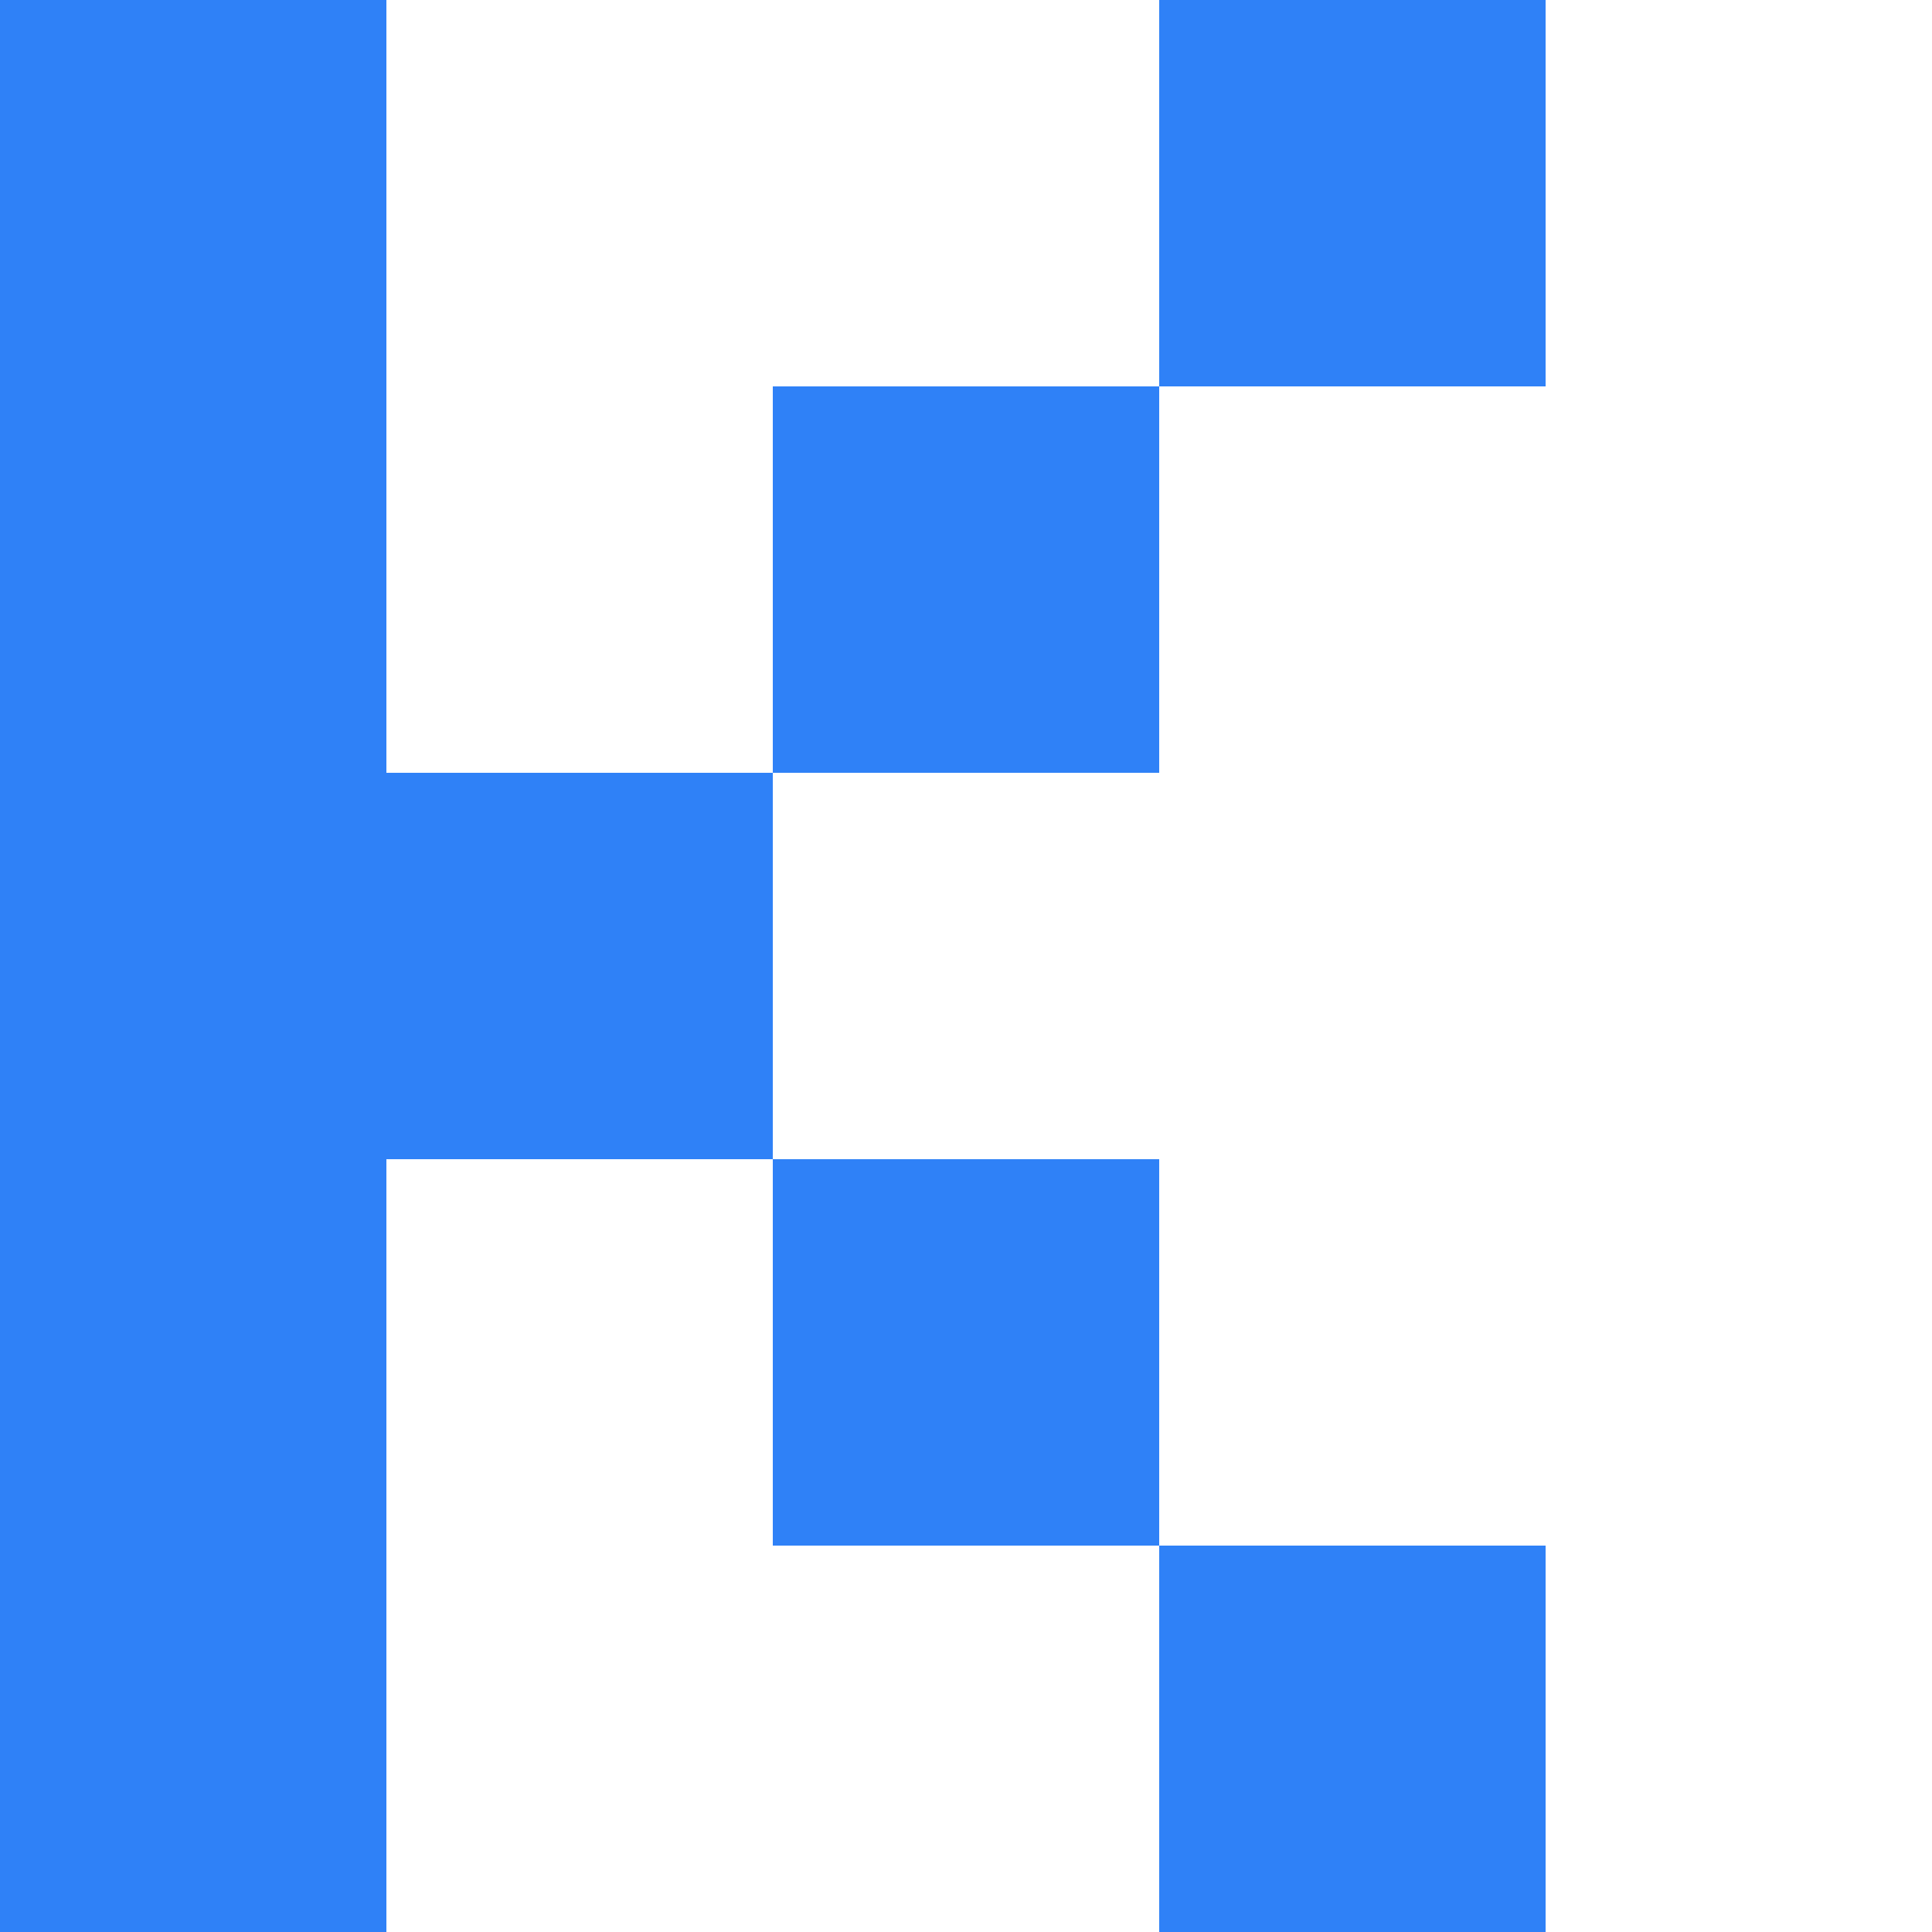
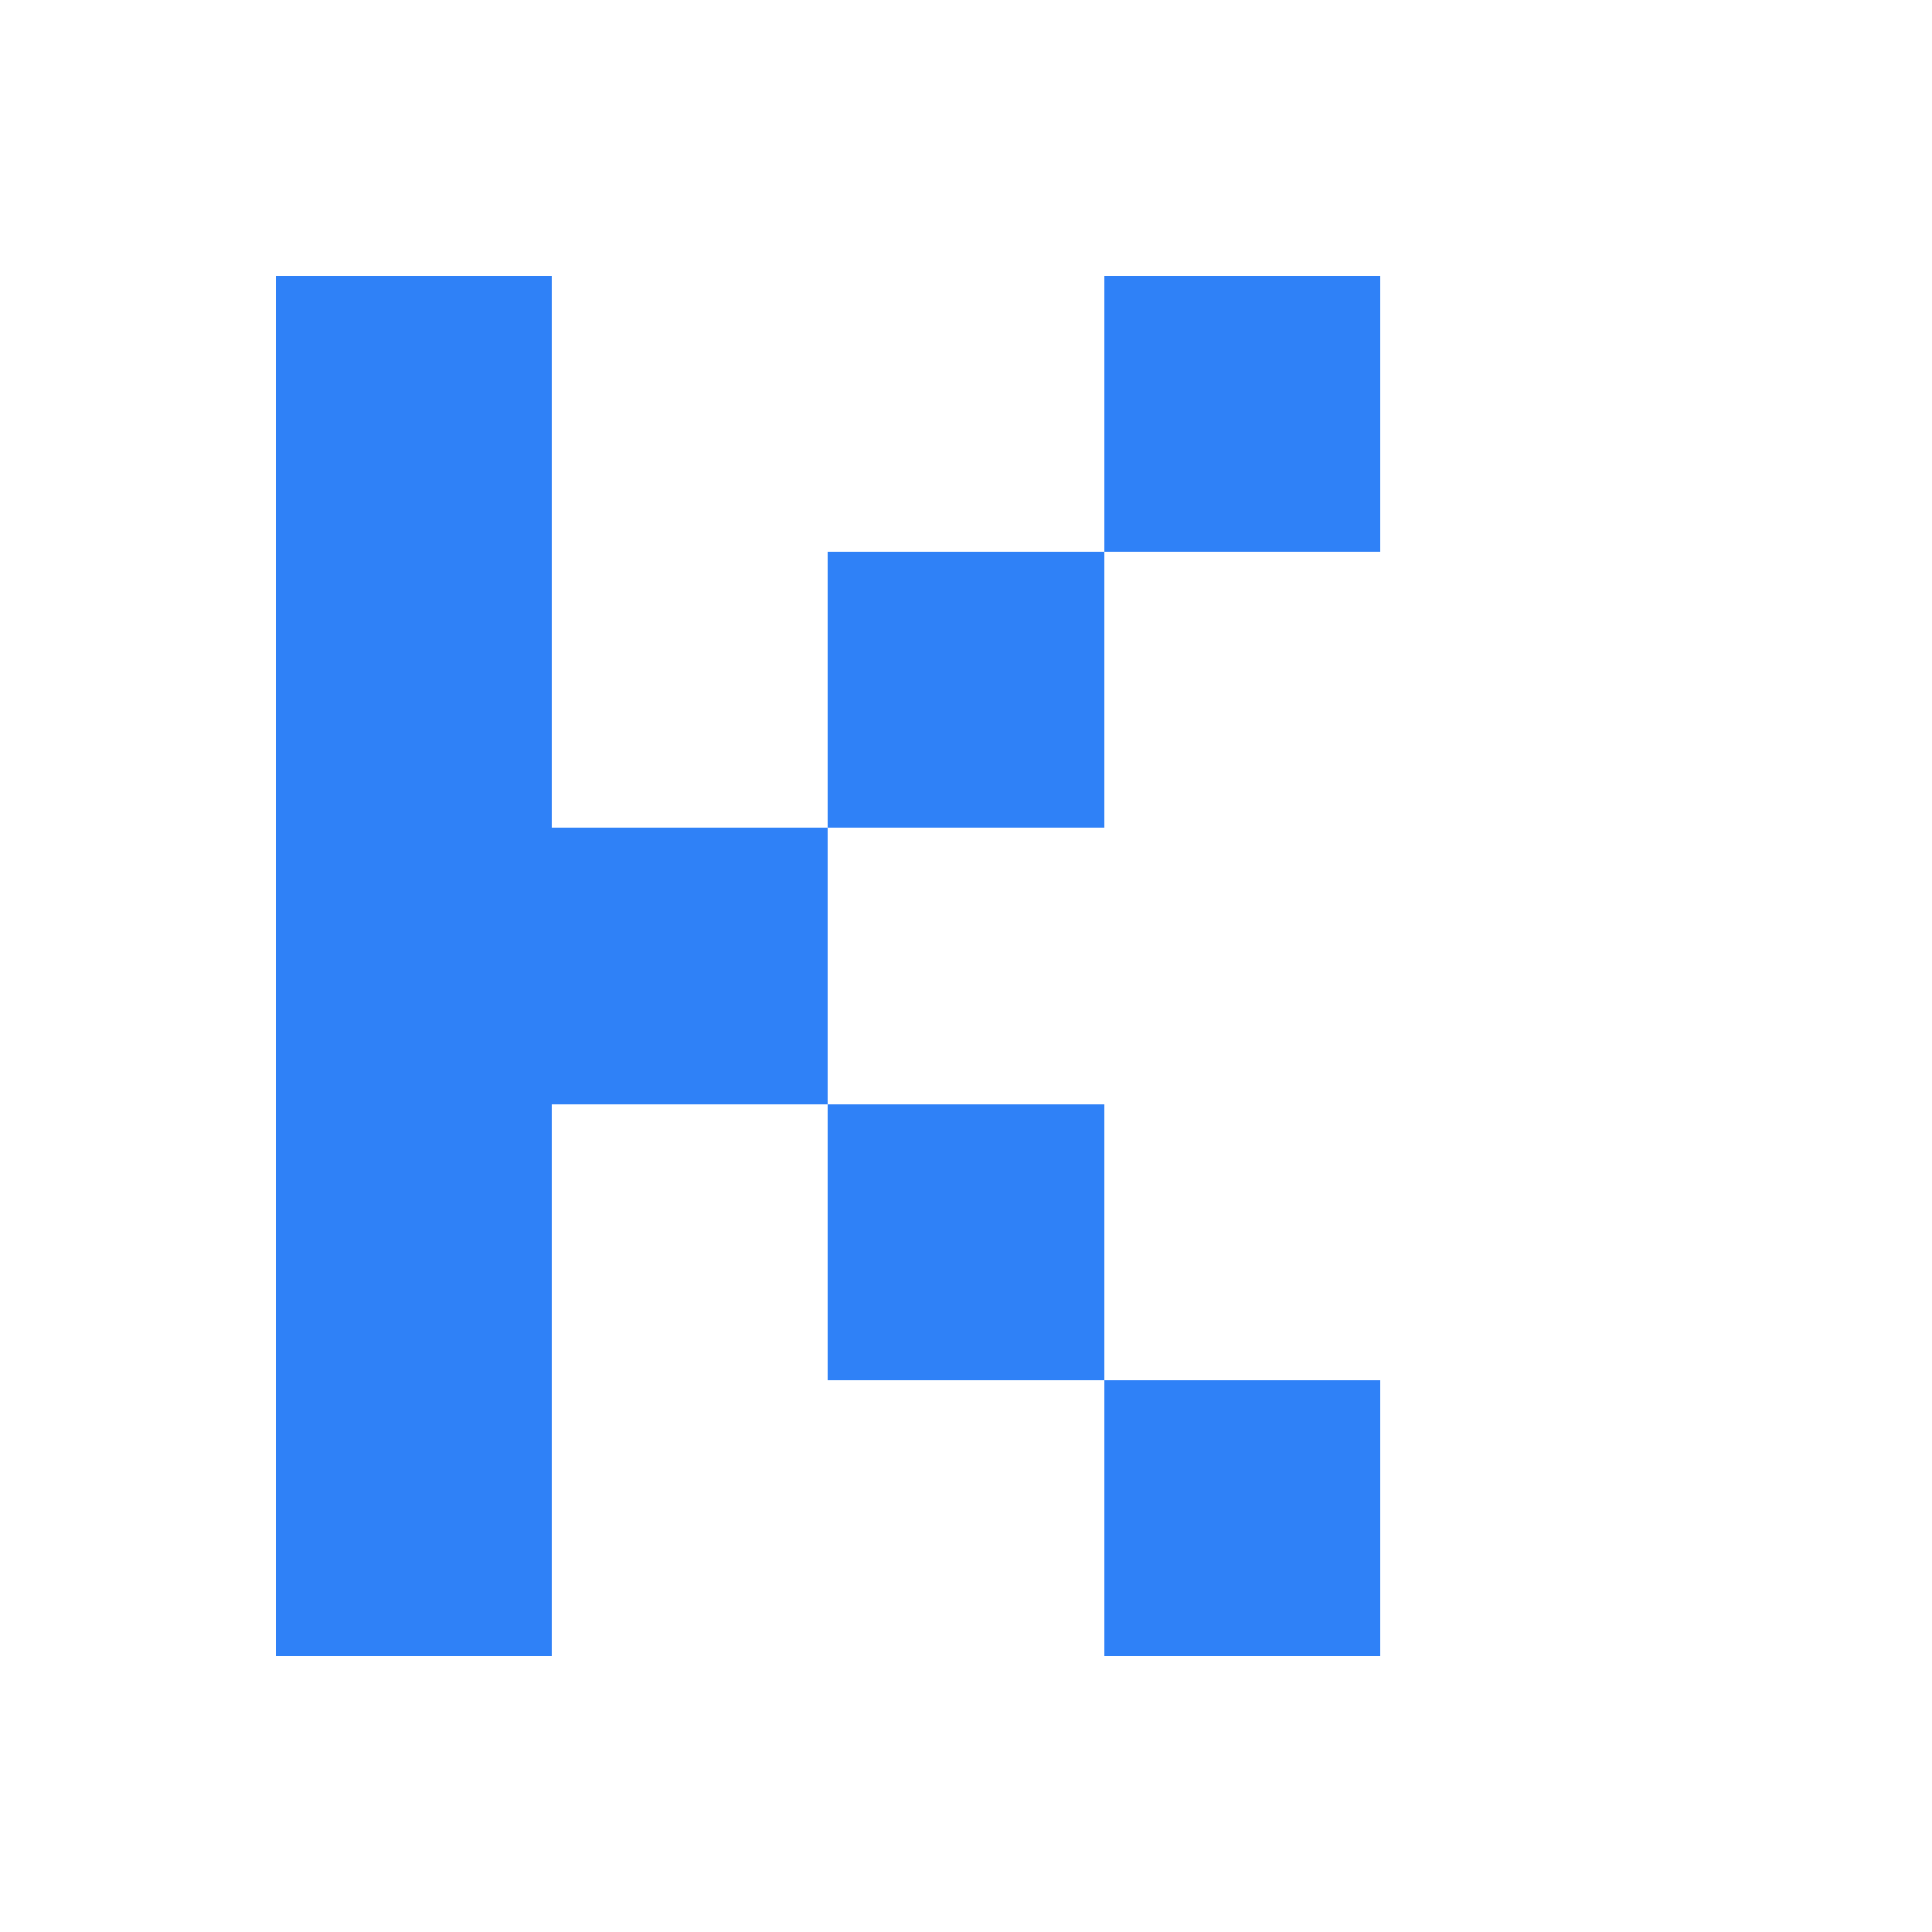
- <svg xmlns="http://www.w3.org/2000/svg" viewBox="0 0 5 5" fill="#2f81f7" shape-rendering="crispEdges">
+ <svg xmlns="http://www.w3.org/2000/svg" viewBox="-1 -1 7 7" fill="#2f81f7" shape-rendering="crispEdges">
  <rect x="0" y="0" width="1" height="5" />
  <rect x="3" y="0" width="1" height="1" />
  <rect x="2" y="1" width="1" height="1" />
  <rect x="1" y="2" width="1" height="1" />
  <rect x="2" y="3" width="1" height="1" />
  <rect x="3" y="4" width="1" height="1" />
</svg>
